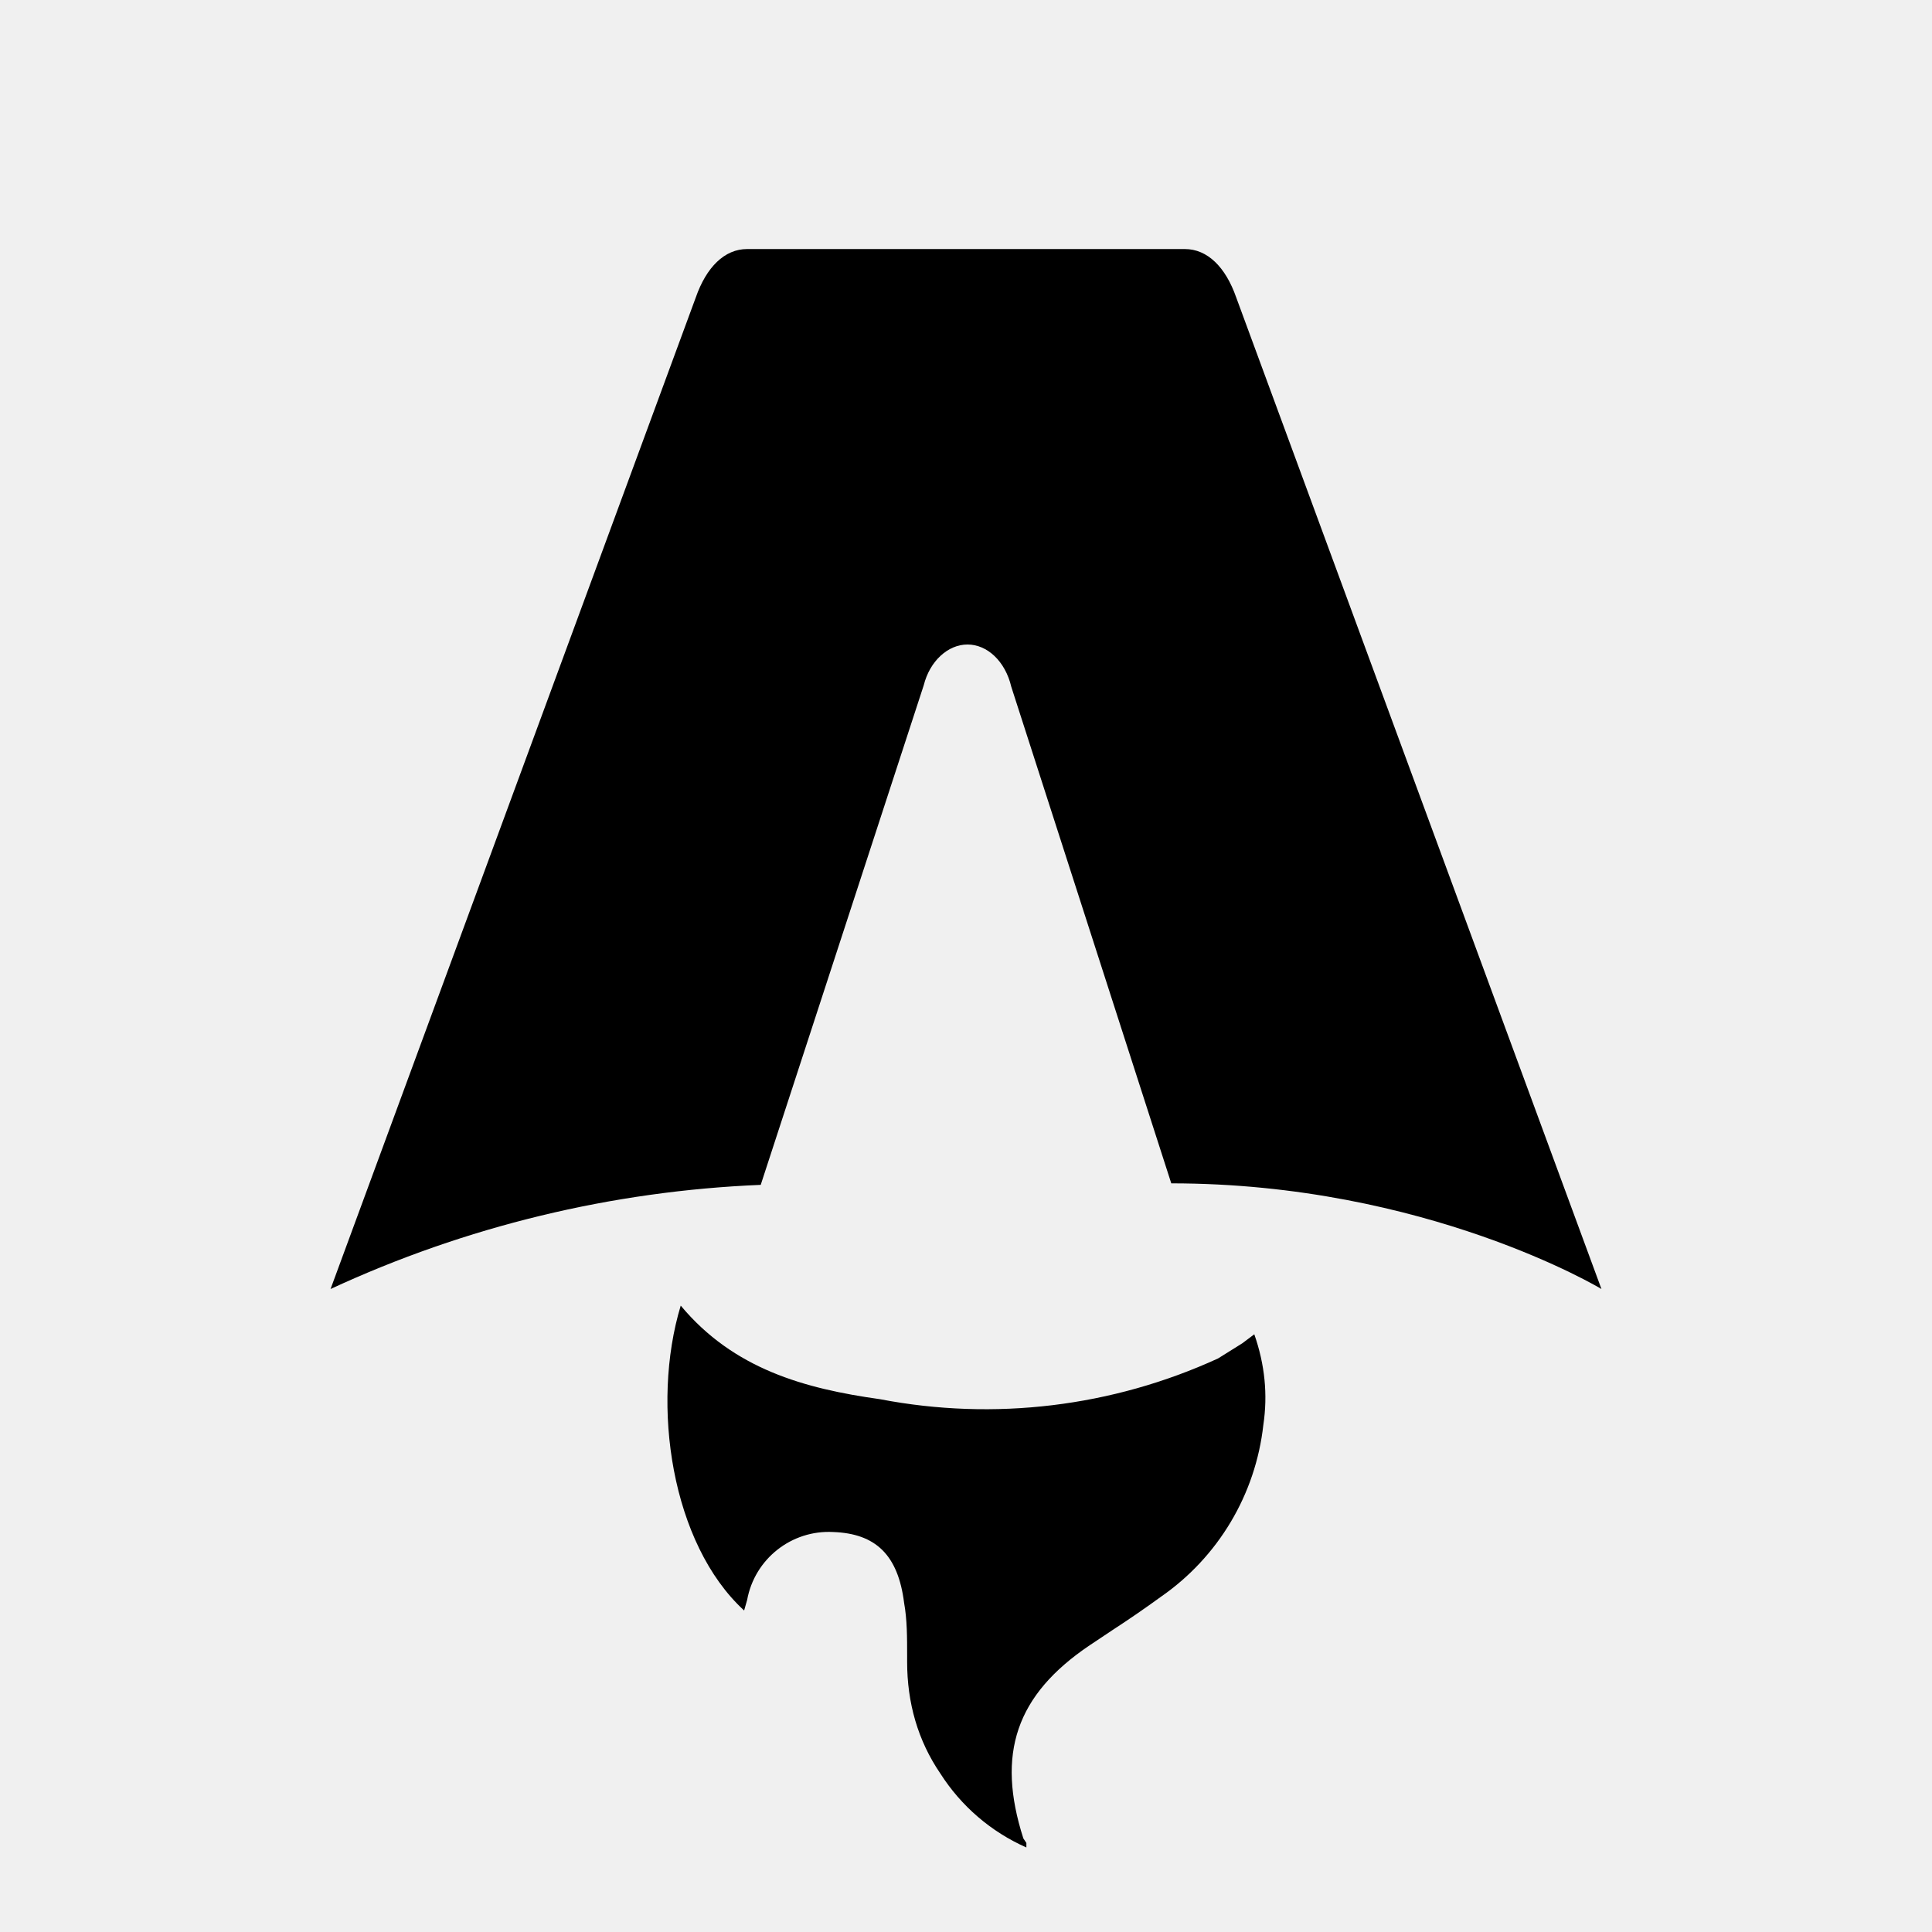
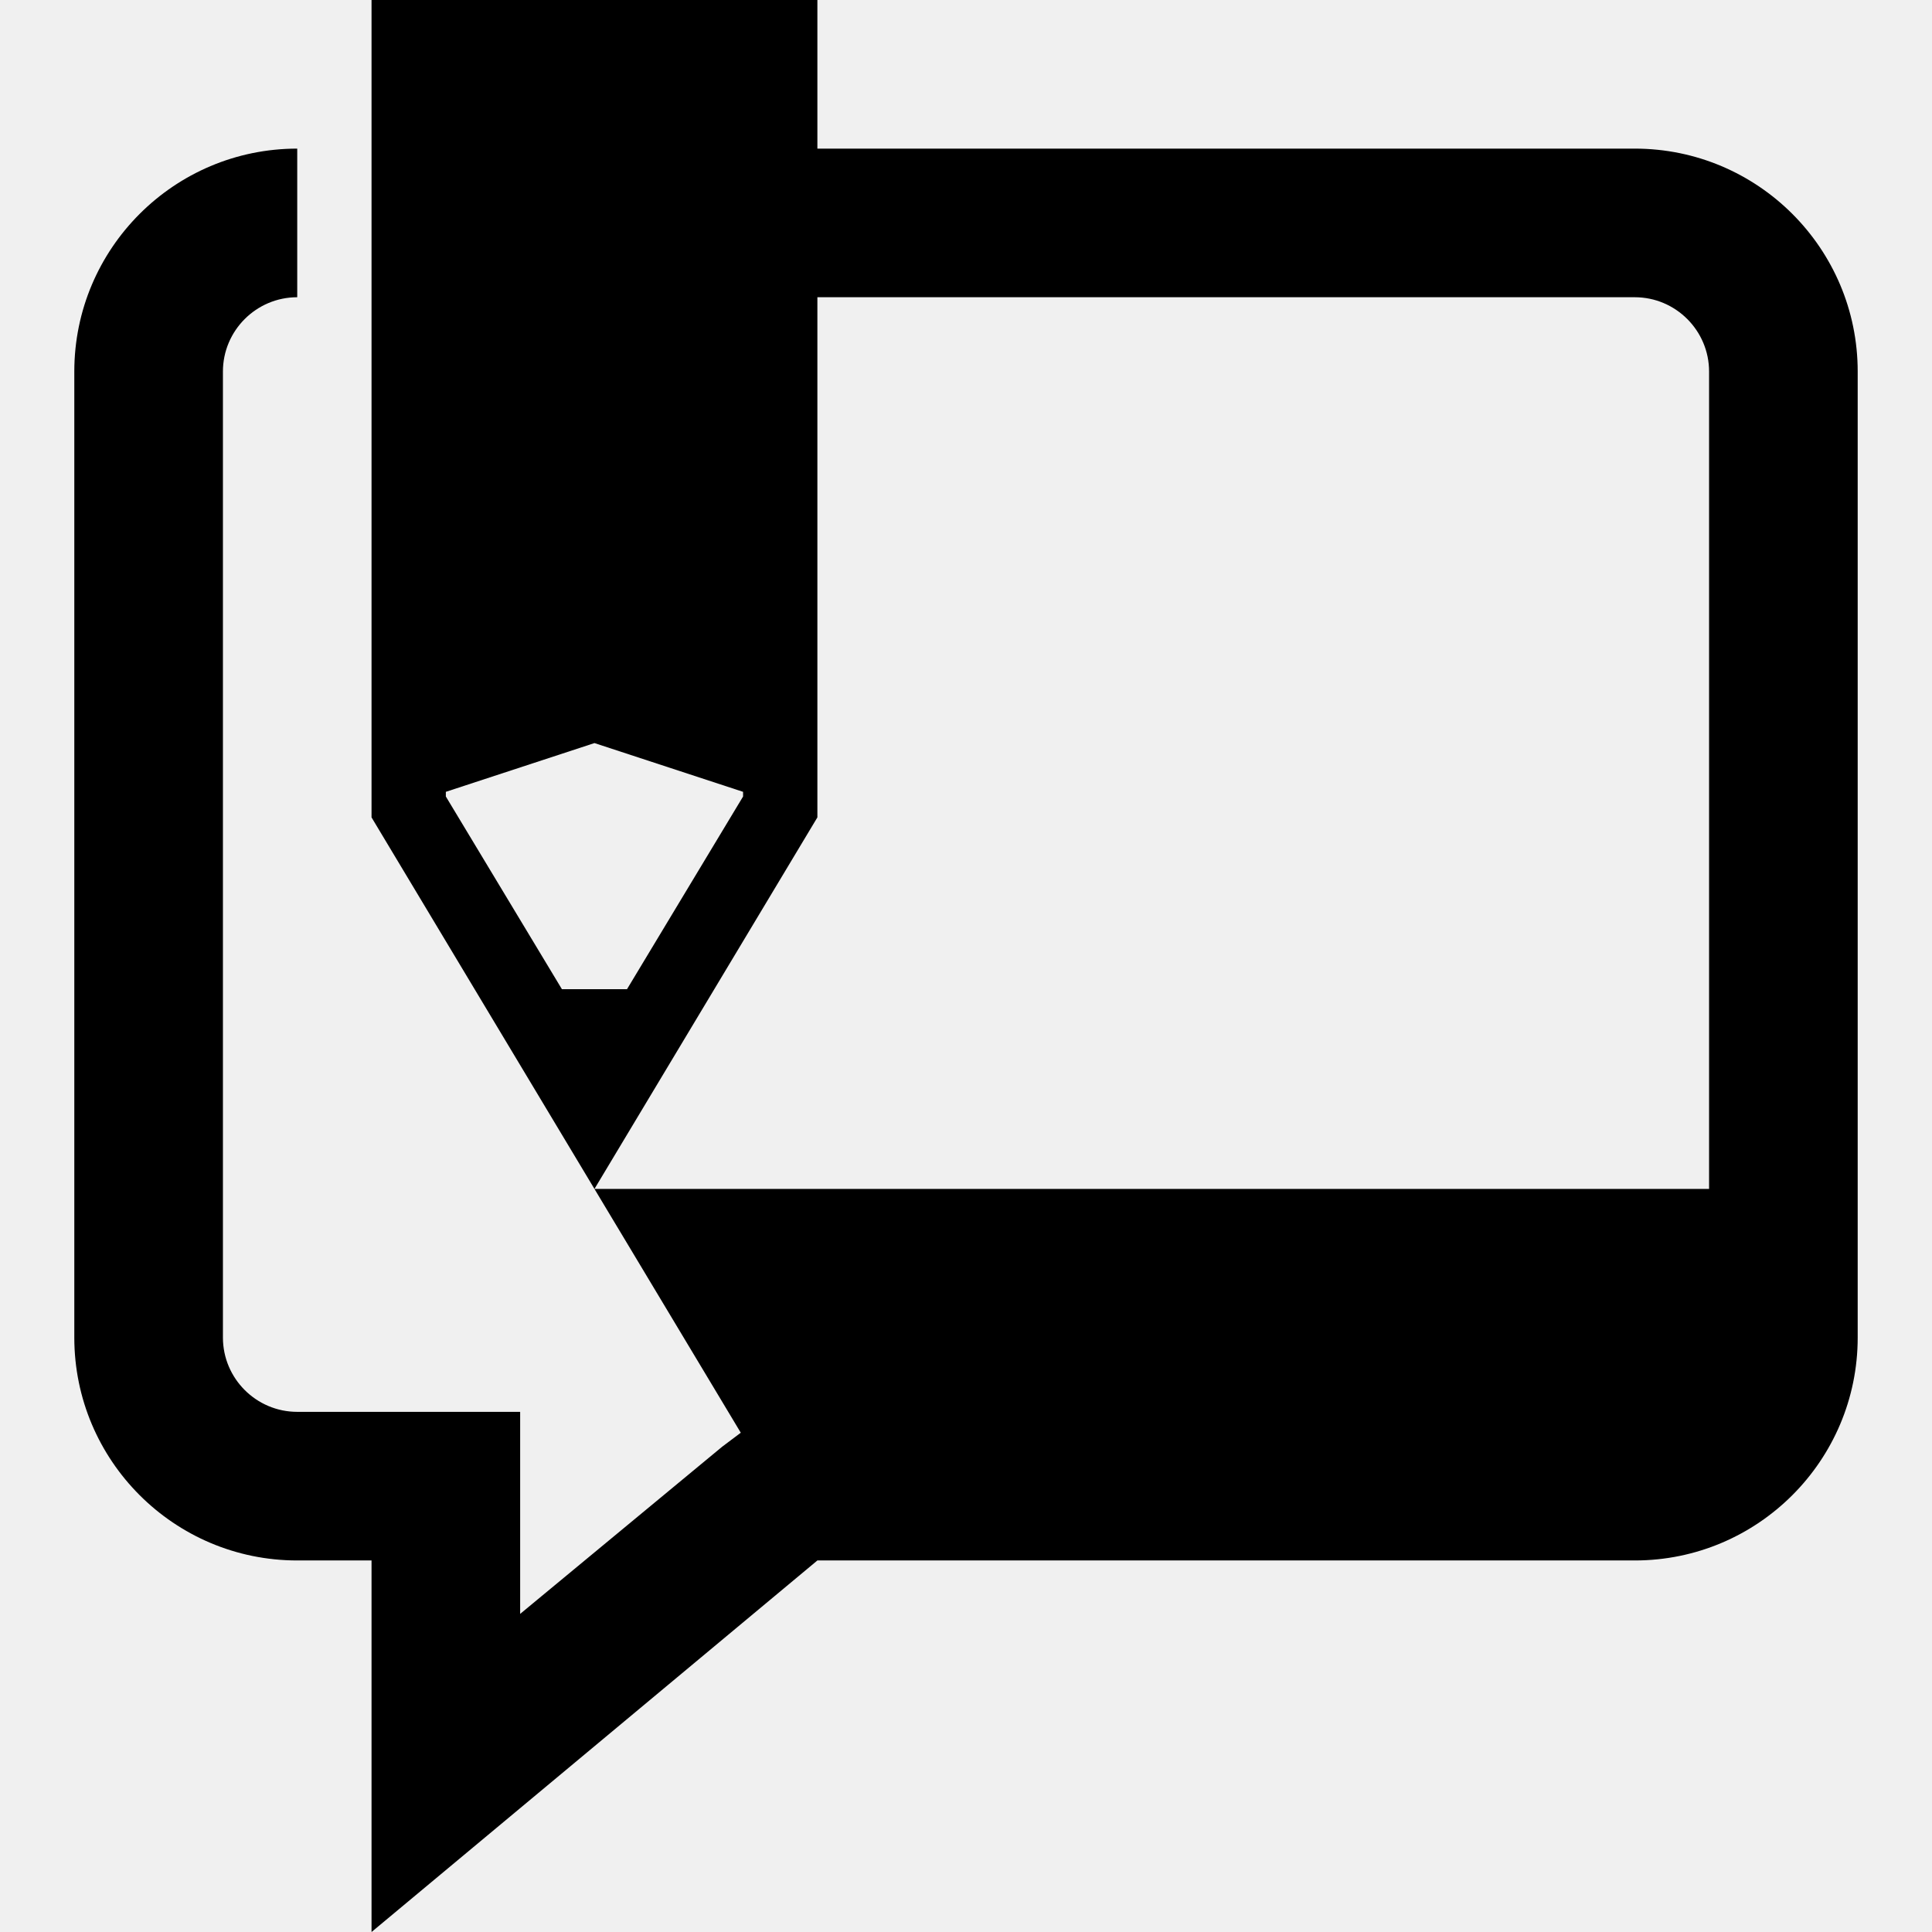
- <svg xmlns="http://www.w3.org/2000/svg" fill="none" viewBox="0 0 128 128">
-   <path d="M50.4 78.5a75.1 75.1 0 0 0-28.5 6.9l24.2-65.7c.7-2 1.9-3.2 3.4-3.2h29c1.5 0 2.7 1.2 3.4 3.2l24.2 65.7s-11.6-7-28.5-7L67 45.5c-.4-1.7-1.6-2.8-2.9-2.8-1.3 0-2.5 1.1-2.9 2.7L50.4 78.5Zm-1.1 28.2Zm-4.2-20.2c-2 6.6-.6 15.8 4.2 20.2a17.5 17.5 0 0 1 .2-.7 5.5 5.5 0 0 1 5.7-4.5c2.8.1 4.3 1.5 4.7 4.7.2 1.1.2 2.3.2 3.5v.4c0 2.7.7 5.2 2.2 7.4a13 13 0 0 0 5.7 4.9v-.3l-.2-.3c-1.8-5.6-.5-9.5 4.4-12.8l1.5-1a73 73 0 0 0 3.2-2.2 16 16 0 0 0 6.8-11.4c.3-2 .1-4-.6-6l-.8.6-1.6 1a37 37 0 0 1-22.4 2.7c-5-.7-9.7-2-13.2-6.2Z" />
-   <style>
-         path { fill: #000; }
-         @media (prefers-color-scheme: dark) {
-             path { fill: #FFF; }
-         }
-     </style>
+ <svg xmlns="http://www.w3.org/2000/svg" viewBox="0 0 26 26" width="26px" height="26px">
+   <path d="M 5 0 L 5 11 L 8 16 L 11 11 L 11 4 L 22 4 C 22.551 4 23 4.449 23 5 L 23 16 L 8 16 L 9.969 19.281 L 9.719 19.469 L 7 21.719 L 7 19 L 4 19 C 3.449 19 3 18.551 3 18 L 3 5 C 3 4.449 3.449 4 4 4 L 4 2 C 2.344 2 1 3.344 1 5 L 1 18 C 1 19.656 2.344 21 4 21 L 5 21 L 5 26 L 11 21 L 22 21 C 23.656 21 25 19.656 25 18 L 25 5 C 25 3.344 23.656 2 22 2 L 11 2 L 11 0 Z M 8 10 L 10 10.656 L 10 10.719 L 8.438 13.312 L 7.562 13.312 L 6 10.719 L 6 10.656 Z" />
</svg>
